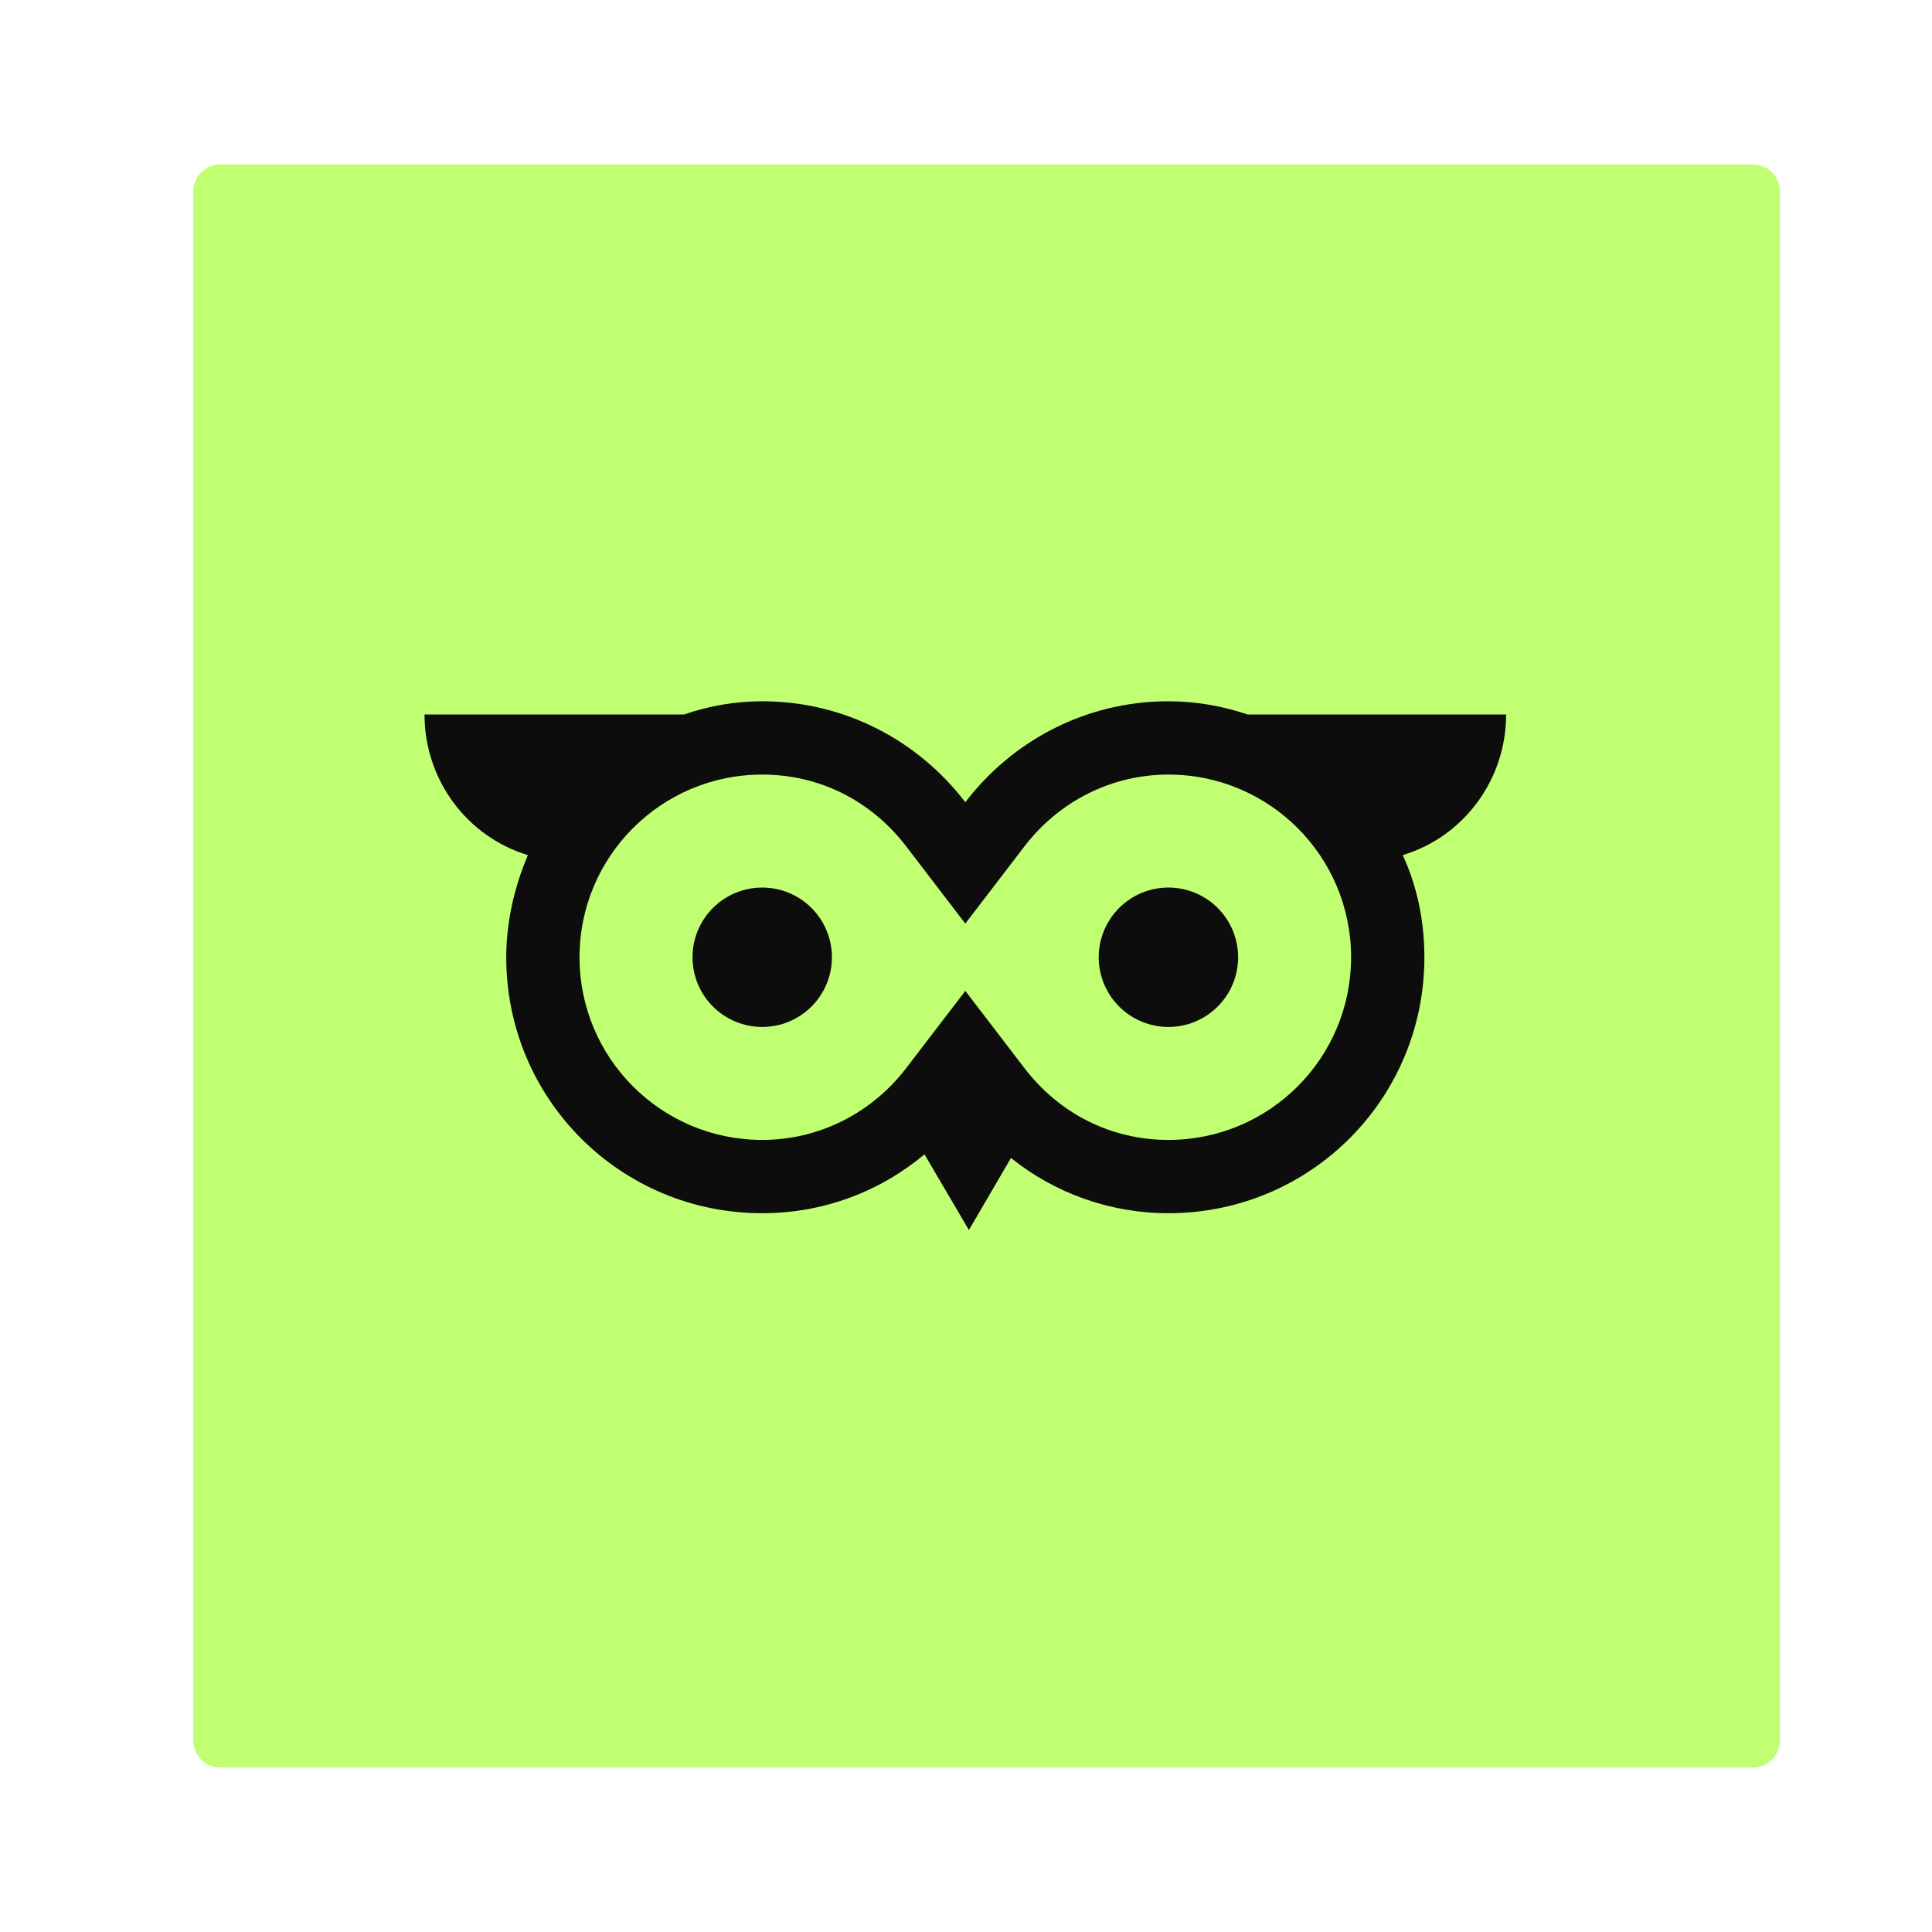
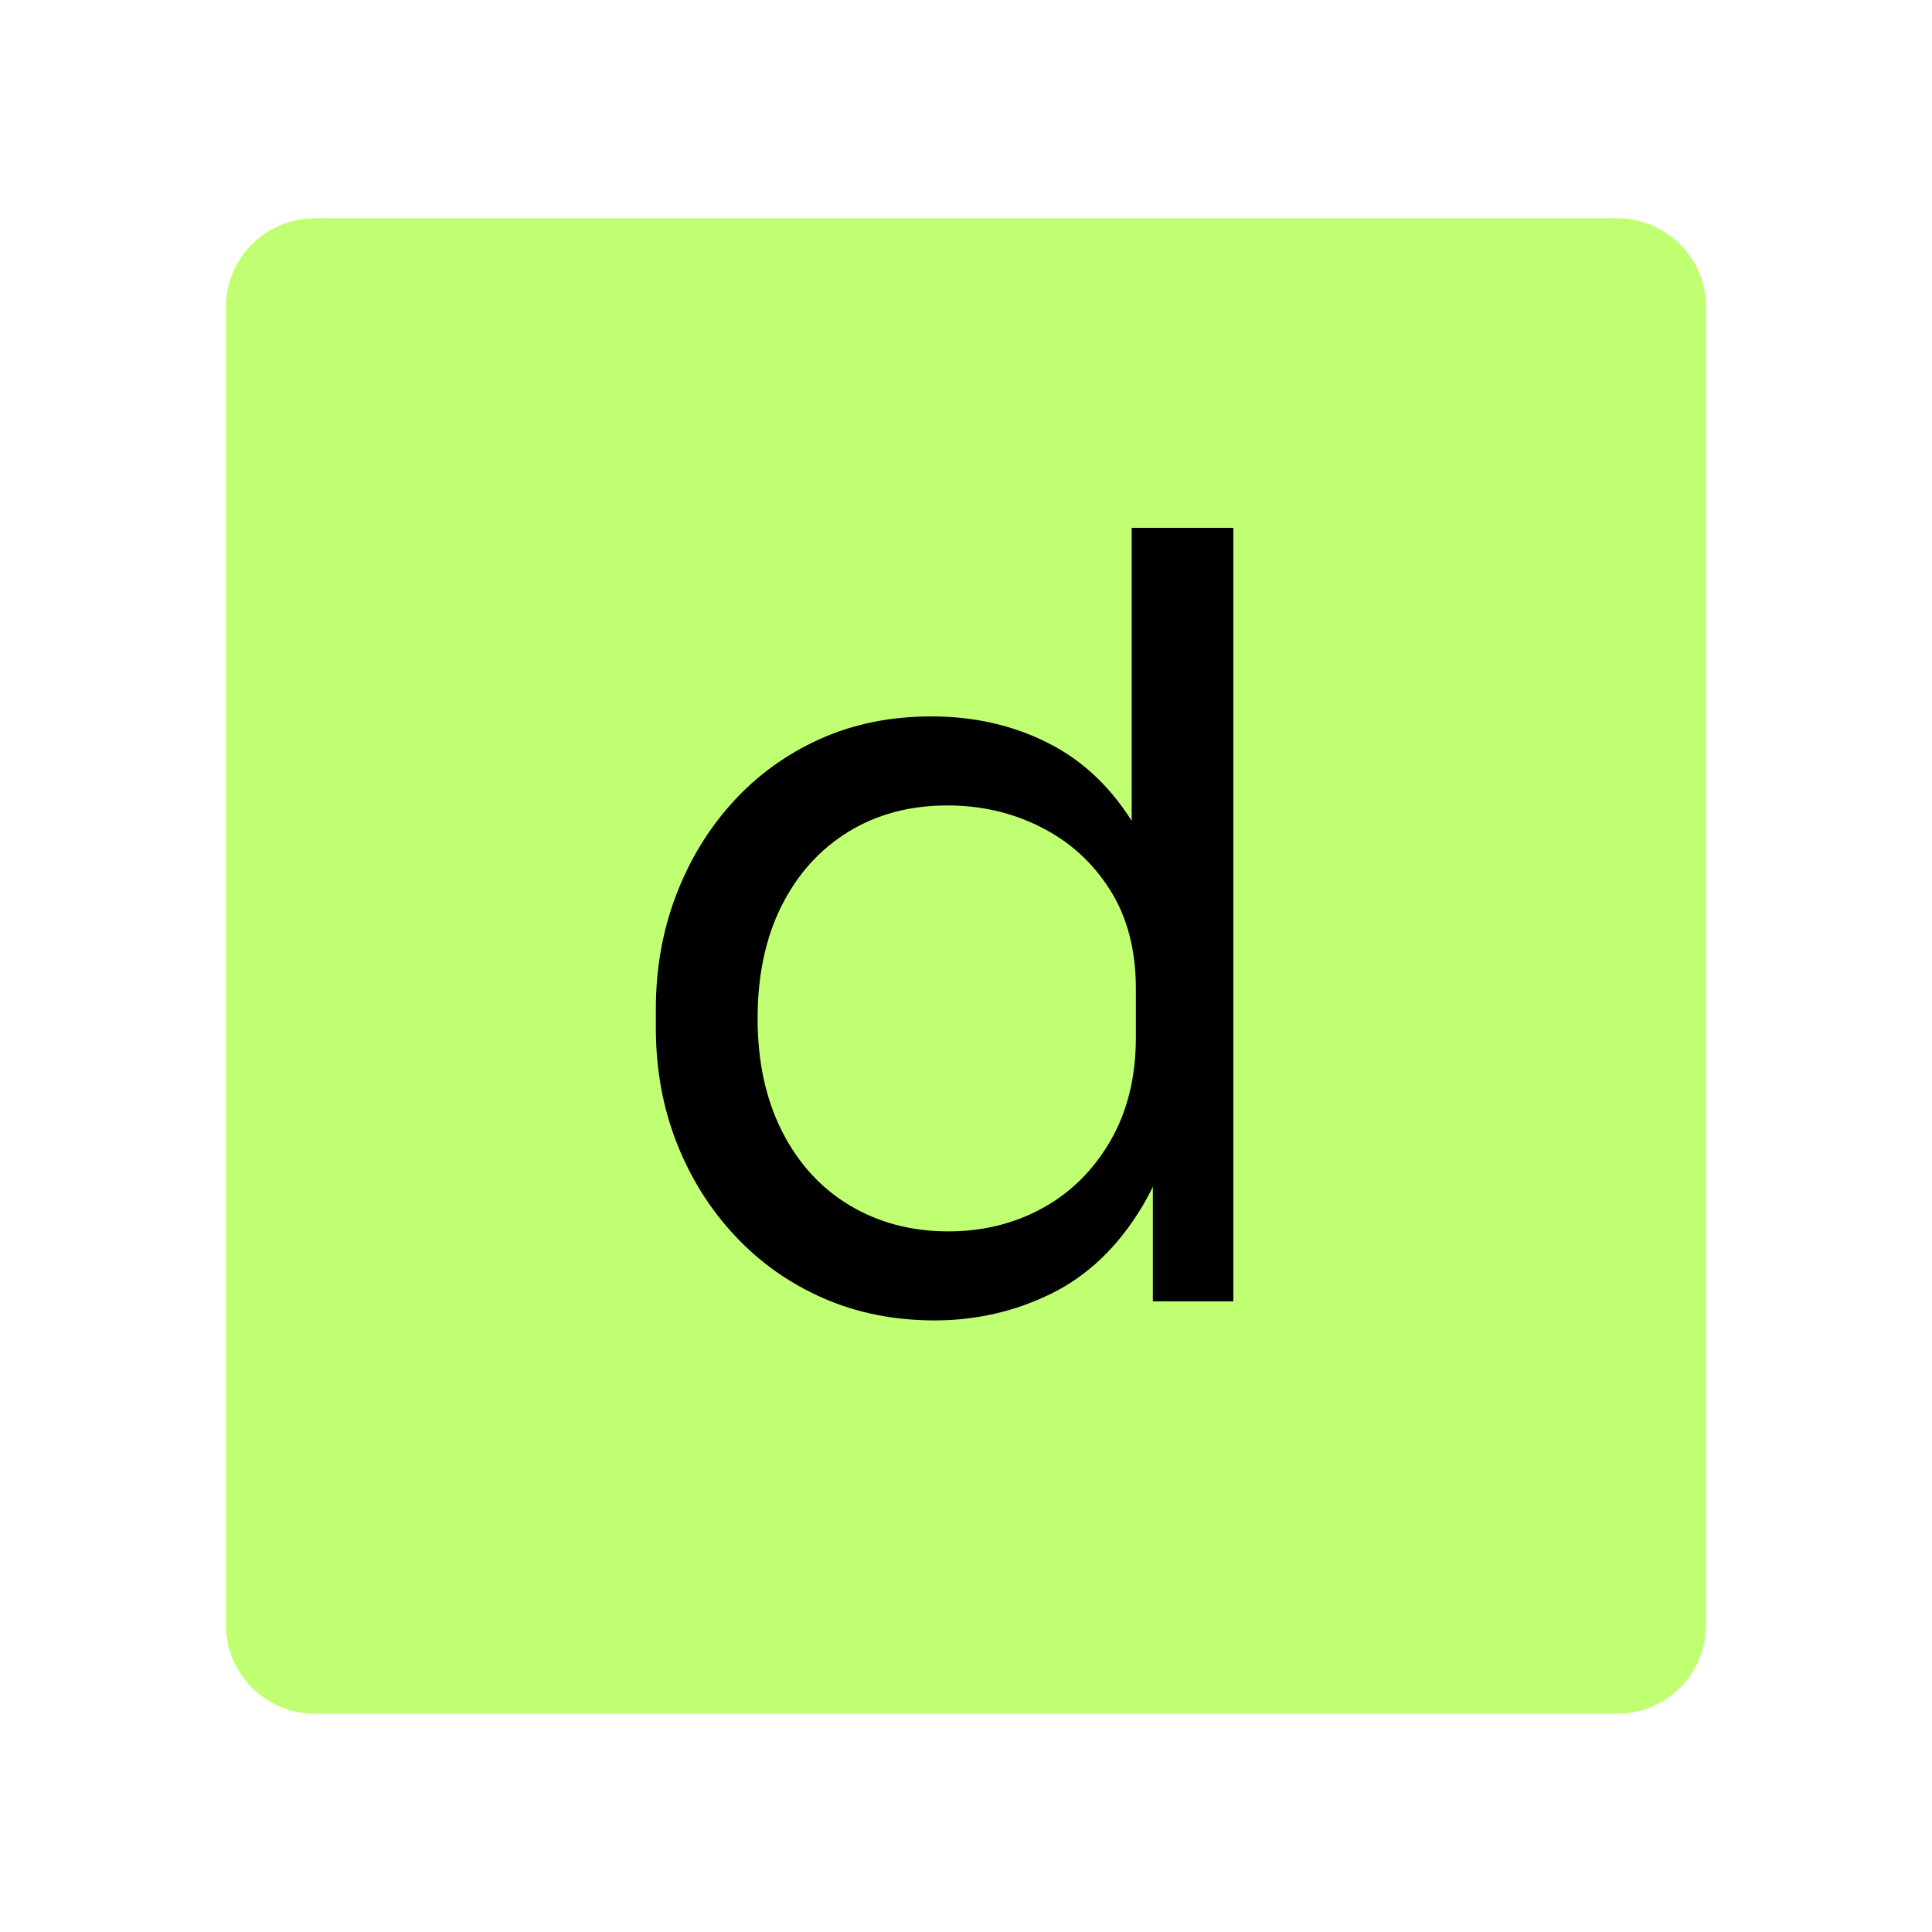
<svg xmlns="http://www.w3.org/2000/svg" width="500" zoomAndPan="magnify" viewBox="0 0 375 375" height="500" preserveAspectRatio="xMidYMid meet" version="1.2">
  <defs>
-     <clipPath id="c252607598">
-       <path d="M 37.5 31.918 L 345.473 31.918 L 345.473 343.5 L 37.5 343.5 Z M 37.5 31.918 " />
+     <clipPath id="2b69321318">
+       <path d="M 43.848 42.359 L 331.152 42.359 L 331.152 333 L 43.848 333 Z M 43.848 42.359 " />
    </clipPath>
-     <clipPath id="aa82794599">
-       <path d="M 42.75 31.918 L 340.223 31.918 C 341.613 31.918 342.949 32.469 343.934 33.457 C 344.918 34.441 345.473 35.773 345.473 37.168 L 345.473 337.832 C 345.473 339.227 344.918 340.559 343.934 341.543 C 342.949 342.531 341.613 343.082 340.223 343.082 L 42.75 343.082 C 41.359 343.082 40.023 342.531 39.039 341.543 C 38.055 340.559 37.5 339.227 37.5 337.832 L 37.5 37.168 C 37.5 35.773 38.055 34.441 39.039 33.457 C 40.023 32.469 41.359 31.918 42.75 31.918 Z M 42.75 31.918 " />
+     <clipPath id="0d568034f4">
+       <path d="M 61.098 42.359 L 313.902 42.359 C 318.477 42.359 322.863 44.176 326.102 47.41 C 329.336 50.645 331.152 55.035 331.152 59.609 L 331.152 315.391 C 331.152 319.965 329.336 324.355 326.102 327.59 C 322.863 330.824 318.477 332.641 313.902 332.641 L 61.098 332.641 C 56.523 332.641 52.137 330.824 48.898 327.59 C 45.664 324.355 43.848 319.965 43.848 315.391 L 43.848 59.609 C 43.848 55.035 45.664 50.645 48.898 47.41 C 52.137 44.176 56.523 42.359 61.098 42.359 Z M 61.098 42.359 " />
    </clipPath>
-     <clipPath id="cbdb2dc010">
-       <path d="M 82.367 136.117 L 292.367 136.117 L 292.367 238.867 L 82.367 238.867 Z M 82.367 136.117 " />
+     <clipPath id="6cc4628534">
+       <path d="M 0.848 0.359 L 288.152 0.359 L 288.152 290.879 L 0.848 290.879 Z M 0.848 0.359 " />
+     </clipPath>
+     <clipPath id="6e3224e8a5">
+       <path d="M 18.098 0.359 L 270.902 0.359 C 275.477 0.359 279.863 2.176 283.102 5.41 C 286.336 8.645 288.152 13.035 288.152 17.609 L 288.152 273.391 C 288.152 277.965 286.336 282.355 283.102 285.59 C 279.863 288.824 275.477 290.641 270.902 290.641 L 18.098 290.641 C 13.523 290.641 9.137 288.824 5.898 285.59 C 2.664 282.355 0.848 277.965 0.848 273.391 L 0.848 17.609 C 0.848 13.035 2.664 8.645 5.898 5.41 C 9.137 2.176 13.523 0.359 18.098 0.359 Z M 18.098 0.359 " />
+     </clipPath>
+     <clipPath id="2f1bc64daa">
+       <rect x="0" width="289" y="0" height="291" />
+     </clipPath>
+     <clipPath id="2736229930">
+       <rect x="0" width="146" y="0" height="257" />
    </clipPath>
  </defs>
-   <g id="4a40e41f73">
-     <g clip-rule="nonzero" clip-path="url(#c252607598)">
-       <g clip-rule="nonzero" clip-path="url(#aa82794599)">
-         <path style=" stroke:none;fill-rule:nonzero;fill:#c1ff72;fill-opacity:1;" d="M 37.5 31.918 L 345.473 31.918 L 345.473 343.5 L 37.5 343.5 Z M 37.5 31.918 " />
+   <g id="6a6f87d784">
+     <g clip-rule="nonzero" clip-path="url(#2b69321318)">
+       <g clip-rule="nonzero" clip-path="url(#0d568034f4)">
+         <g transform="matrix(1,0,0,1,43,42)">
+           <g clip-path="url(#2f1bc64daa)">
+             <g clip-rule="nonzero" clip-path="url(#6cc4628534)">
+               <g clip-rule="nonzero" clip-path="url(#6e3224e8a5)">
+                 <path style=" stroke:none;fill-rule:nonzero;fill:#c1ff72;fill-opacity:1;" d="M 0.848 0.359 L 288.152 0.359 L 288.152 291.031 L 0.848 291.031 Z M 0.848 0.359 " />
+               </g>
+             </g>
+           </g>
+         </g>
      </g>
    </g>
-     <g clip-rule="nonzero" clip-path="url(#cbdb2dc010)">
-       <path style=" stroke:none;fill-rule:nonzero;fill:#0d0d0d;fill-opacity:1;" d="M 226.789 136.117 C 210.691 136.117 196.465 143.812 187.367 155.711 C 178.27 143.812 164.039 136.117 147.945 136.117 C 142.582 136.117 137.449 137.051 132.785 138.684 L 82.398 138.684 C 82.398 151.512 90.797 162.477 102.461 165.973 C 99.895 172.039 98.262 178.805 98.262 185.801 C 98.262 213.328 120.422 235.484 147.945 235.484 C 159.84 235.484 170.805 231.289 179.438 224.055 L 188.066 238.75 L 196.23 224.758 C 204.629 231.52 215.359 235.484 226.789 235.484 C 254.312 235.484 276.473 213.328 276.473 185.801 C 276.473 178.805 275.074 172.039 272.273 165.973 C 283.938 162.477 292.336 151.512 292.336 138.684 L 242.184 138.684 C 237.285 137.051 232.152 136.117 226.789 136.117 Z M 262.246 185.801 C 262.246 205.395 246.383 221.258 226.789 221.258 C 215.59 221.258 205.562 216.125 198.797 207.262 L 187.367 192.332 L 175.938 207.262 C 169.172 216.125 158.91 221.258 147.945 221.258 C 128.352 221.258 112.488 205.395 112.488 185.801 C 112.488 166.207 128.352 150.344 147.945 150.344 C 159.141 150.344 169.172 155.477 175.938 164.34 L 187.367 179.27 L 198.797 164.34 C 205.562 155.477 215.824 150.344 226.789 150.344 C 246.383 150.344 262.246 166.207 262.246 185.801 Z M 262.246 185.801 " />
+     <g transform="matrix(1,0,0,1,116,59)">
+       <g clip-path="url(#2736229930)">
+         <g style="fill:#000000;fill-opacity:1;">
+           <g transform="translate(0.613132, 193.5863)">
+             <path style="stroke:none" d="M 64.781 3.703 C 56.969 3.703 49.77 2.266 43.188 -0.609 C 36.602 -3.492 30.879 -7.539 26.016 -12.75 C 21.148 -17.957 17.379 -23.988 14.703 -30.844 C 12.023 -37.707 10.688 -45.113 10.688 -53.062 L 10.688 -56.766 C 10.688 -64.578 11.988 -71.91 14.594 -78.766 C 17.207 -85.629 20.879 -91.664 25.609 -96.875 C 30.336 -102.082 35.957 -106.16 42.469 -109.109 C 48.977 -112.055 56.211 -113.531 64.172 -113.531 C 72.535 -113.531 80.145 -111.781 87 -108.281 C 93.852 -104.789 99.473 -99.344 103.859 -91.938 C 108.254 -84.531 110.723 -74.93 111.266 -63.141 L 103.047 -76.297 L 103.047 -150.141 L 122.781 -150.141 L 122.781 0 L 107.156 0 L 107.156 -48.75 L 112.906 -48.75 C 112.363 -36.27 109.758 -26.156 105.094 -18.406 C 100.438 -10.656 94.578 -5.031 87.516 -1.531 C 80.453 1.957 72.875 3.703 64.781 3.703 Z M 67.453 -13.578 C 74.172 -13.578 80.27 -15.082 85.75 -18.094 C 91.238 -21.113 95.629 -25.469 98.922 -31.156 C 102.211 -36.844 103.859 -43.531 103.859 -51.219 L 103.859 -60.672 C 103.859 -68.211 102.176 -74.625 98.812 -79.906 C 95.457 -85.188 91.004 -89.227 85.453 -92.031 C 79.898 -94.844 73.832 -96.25 67.25 -96.25 C 59.988 -96.25 53.578 -94.535 48.016 -91.109 C 42.461 -87.68 38.145 -82.879 35.062 -76.703 C 31.977 -70.535 30.438 -63.273 30.438 -54.922 C 30.438 -46.555 32.016 -39.254 35.172 -33.016 C 38.328 -26.773 42.711 -21.973 48.328 -18.609 C 53.953 -15.254 60.328 -13.578 67.453 -13.578 Z M 67.453 -13.578 " />
+           </g>
+         </g>
+       </g>
    </g>
-     <path style=" stroke:none;fill-rule:nonzero;fill:#0d0d0d;fill-opacity:1;" d="M 161.477 185.801 C 161.477 186.691 161.387 187.57 161.215 188.441 C 161.043 189.312 160.785 190.156 160.445 190.98 C 160.105 191.801 159.688 192.578 159.195 193.316 C 158.699 194.055 158.141 194.738 157.512 195.367 C 156.883 195.996 156.199 196.559 155.461 197.051 C 154.723 197.543 153.945 197.961 153.121 198.301 C 152.301 198.641 151.457 198.898 150.586 199.07 C 149.715 199.242 148.832 199.332 147.945 199.332 C 147.059 199.332 146.176 199.242 145.305 199.07 C 144.434 198.898 143.59 198.641 142.77 198.301 C 141.945 197.961 141.168 197.543 140.43 197.051 C 139.691 196.559 139.008 195.996 138.379 195.367 C 137.75 194.738 137.191 194.055 136.695 193.316 C 136.203 192.578 135.785 191.801 135.445 190.98 C 135.105 190.156 134.848 189.312 134.676 188.441 C 134.504 187.57 134.418 186.691 134.418 185.801 C 134.418 184.914 134.504 184.031 134.676 183.16 C 134.848 182.289 135.105 181.445 135.445 180.625 C 135.785 179.805 136.203 179.023 136.695 178.285 C 137.191 177.547 137.75 176.863 138.379 176.234 C 139.008 175.605 139.691 175.047 140.43 174.551 C 141.168 174.059 141.945 173.641 142.77 173.301 C 143.59 172.961 144.434 172.707 145.305 172.531 C 146.176 172.359 147.059 172.273 147.945 172.273 C 148.832 172.273 149.715 172.359 150.586 172.531 C 151.457 172.707 152.301 172.961 153.121 173.301 C 153.945 173.641 154.723 174.059 155.461 174.551 C 156.199 175.047 156.883 175.605 157.512 176.234 C 158.141 176.863 158.699 177.547 159.195 178.285 C 159.688 179.023 160.105 179.805 160.445 180.625 C 160.785 181.445 161.043 182.289 161.215 183.16 C 161.387 184.031 161.477 184.914 161.477 185.801 Z M 161.477 185.801 " />
-     <path style=" stroke:none;fill-rule:nonzero;fill:#0d0d0d;fill-opacity:1;" d="M 240.316 185.801 C 240.316 186.691 240.23 187.57 240.059 188.441 C 239.883 189.312 239.629 190.156 239.289 190.98 C 238.949 191.801 238.531 192.578 238.039 193.316 C 237.543 194.055 236.984 194.738 236.355 195.367 C 235.727 195.996 235.043 196.559 234.305 197.051 C 233.566 197.543 232.785 197.961 231.965 198.301 C 231.145 198.641 230.301 198.898 229.426 199.07 C 228.555 199.242 227.676 199.332 226.789 199.332 C 225.898 199.332 225.02 199.242 224.148 199.07 C 223.277 198.898 222.43 198.641 221.609 198.301 C 220.789 197.961 220.012 197.543 219.273 197.051 C 218.531 196.559 217.852 195.996 217.223 195.367 C 216.594 194.738 216.031 194.055 215.539 193.316 C 215.047 192.578 214.629 191.801 214.289 190.98 C 213.949 190.156 213.691 189.312 213.52 188.441 C 213.344 187.57 213.258 186.691 213.258 185.801 C 213.258 184.914 213.344 184.031 213.52 183.16 C 213.691 182.289 213.949 181.445 214.289 180.625 C 214.629 179.805 215.047 179.023 215.539 178.285 C 216.031 177.547 216.594 176.863 217.223 176.234 C 217.852 175.605 218.531 175.047 219.273 174.551 C 220.012 174.059 220.789 173.641 221.609 173.301 C 222.43 172.961 223.277 172.707 224.148 172.531 C 225.02 172.359 225.898 172.273 226.789 172.273 C 227.676 172.273 228.555 172.359 229.426 172.531 C 230.301 172.707 231.145 172.961 231.965 173.301 C 232.785 173.641 233.566 174.059 234.305 174.551 C 235.043 175.047 235.727 175.605 236.355 176.234 C 236.984 176.863 237.543 177.547 238.039 178.285 C 238.531 179.023 238.949 179.805 239.289 180.625 C 239.629 181.445 239.883 182.289 240.059 183.16 C 240.23 184.031 240.316 184.914 240.316 185.801 Z M 240.316 185.801 " />
  </g>
</svg>
